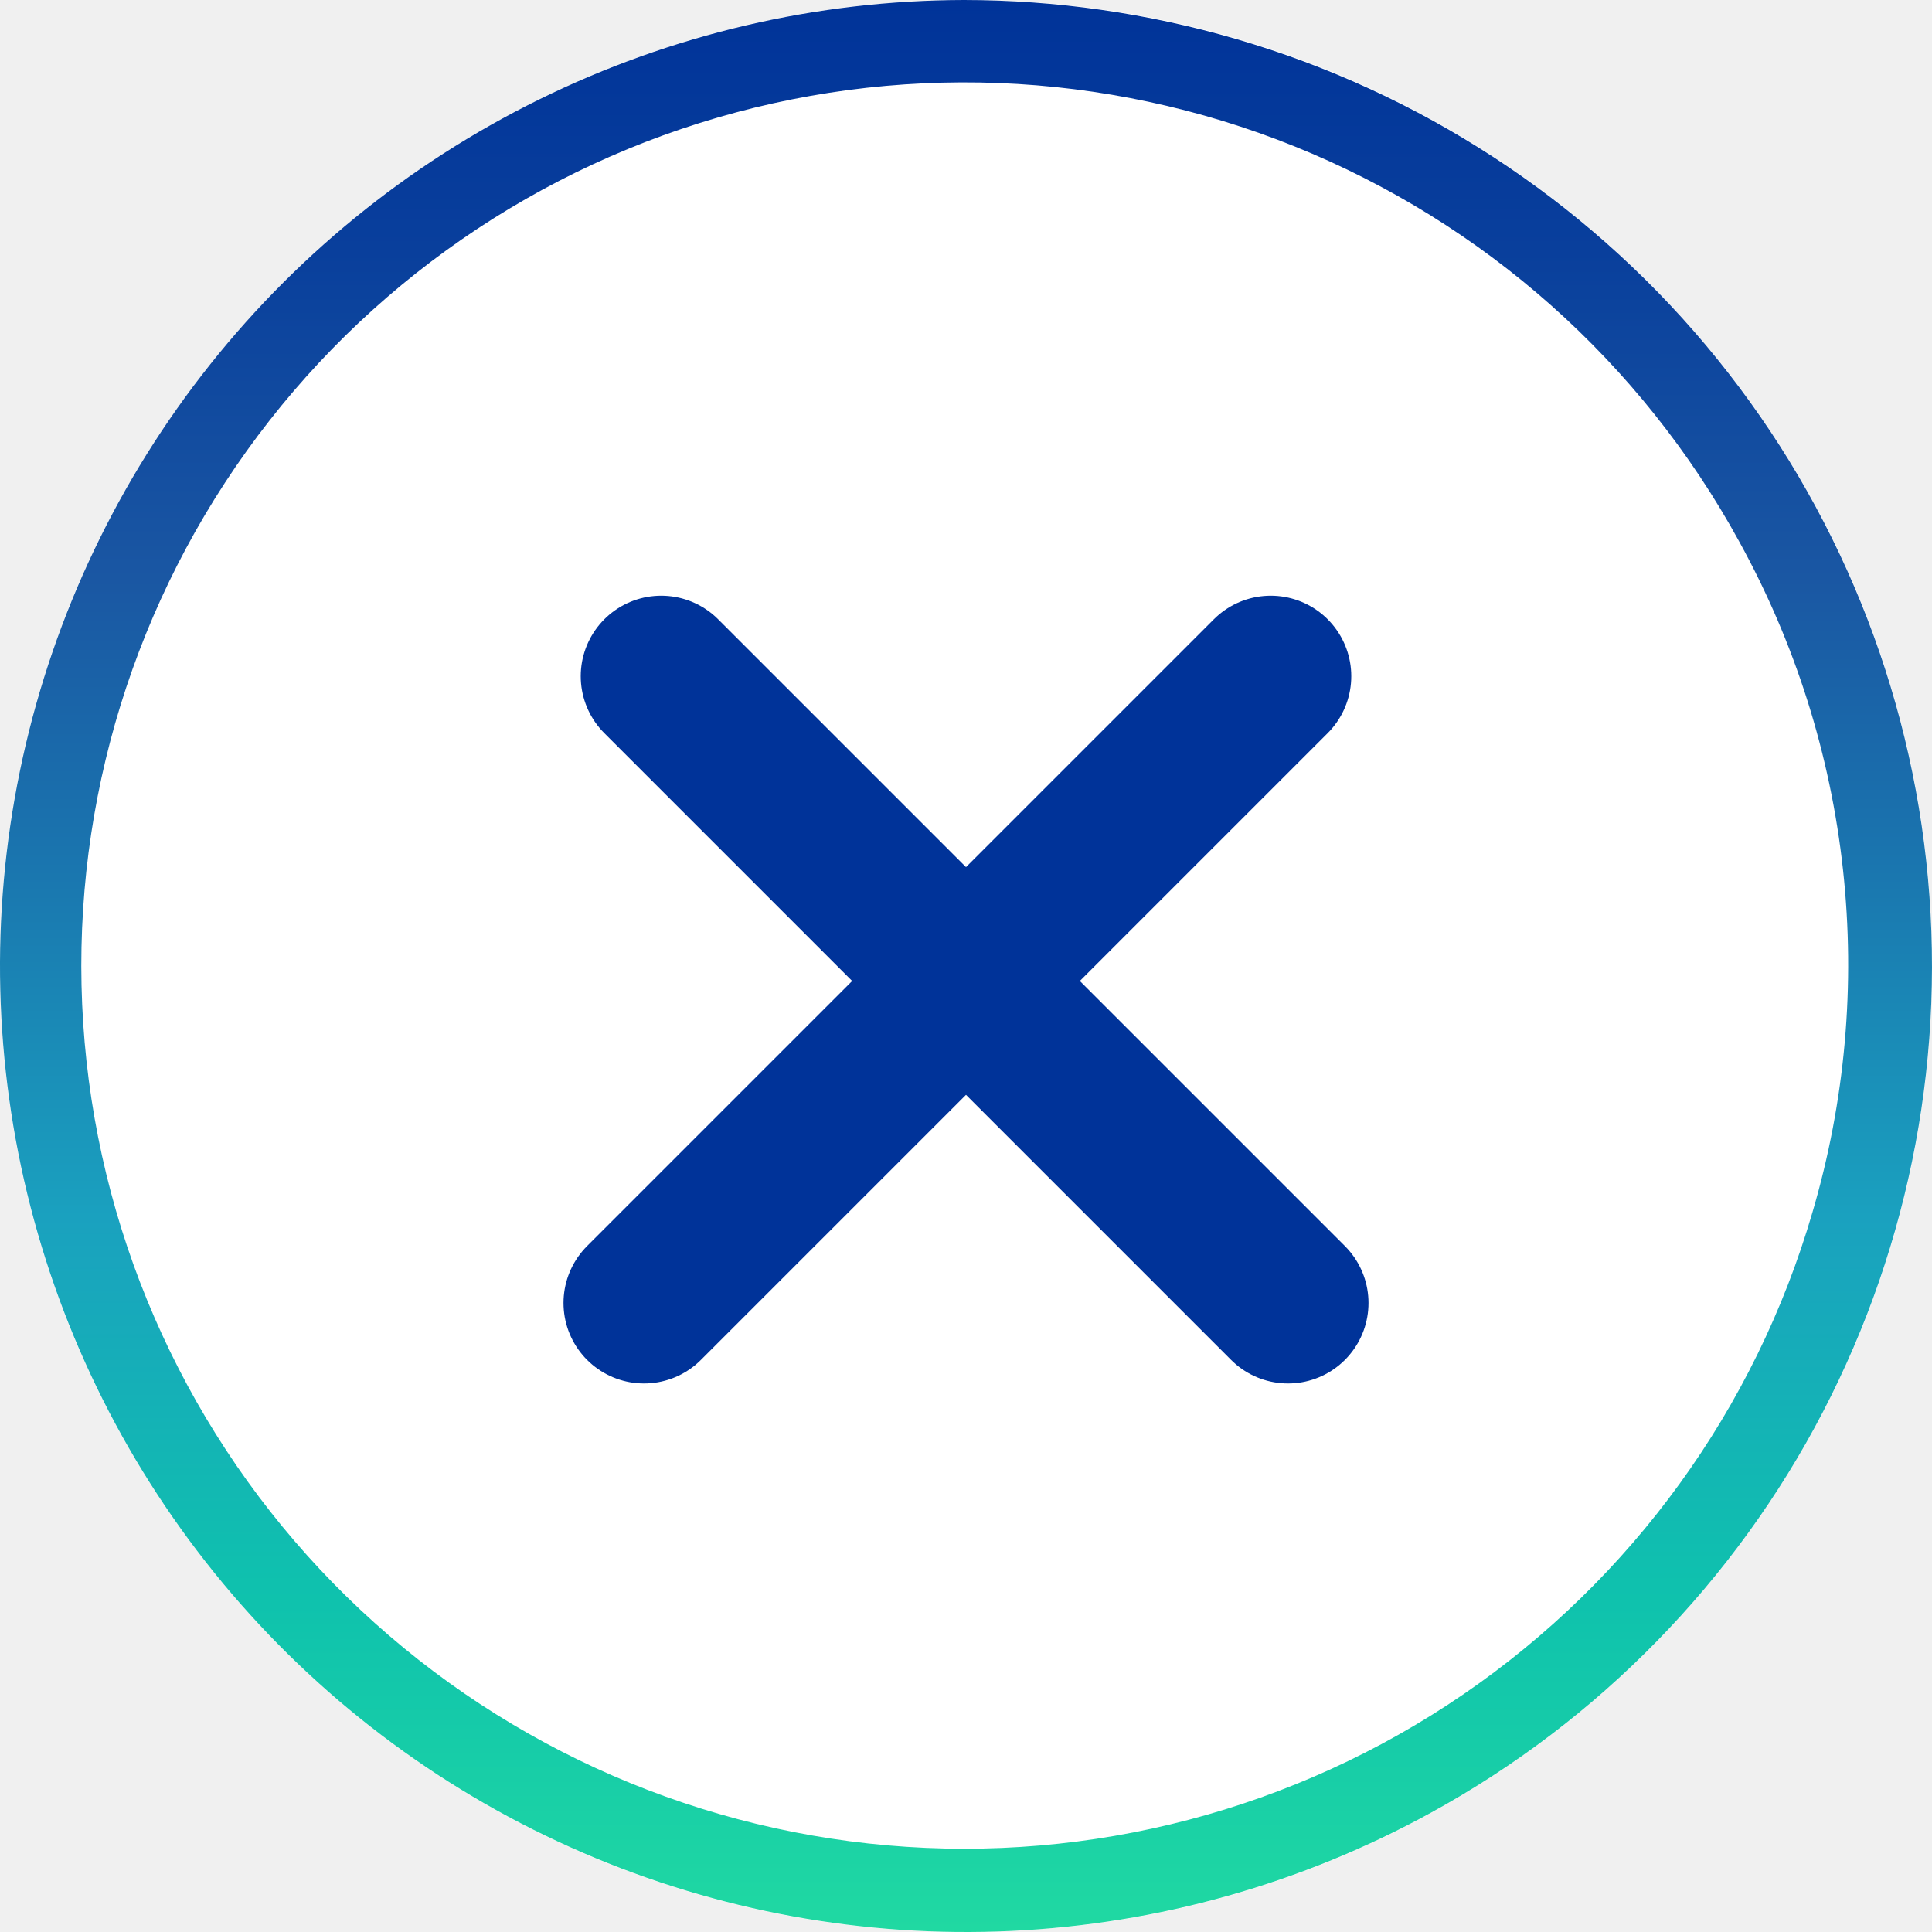
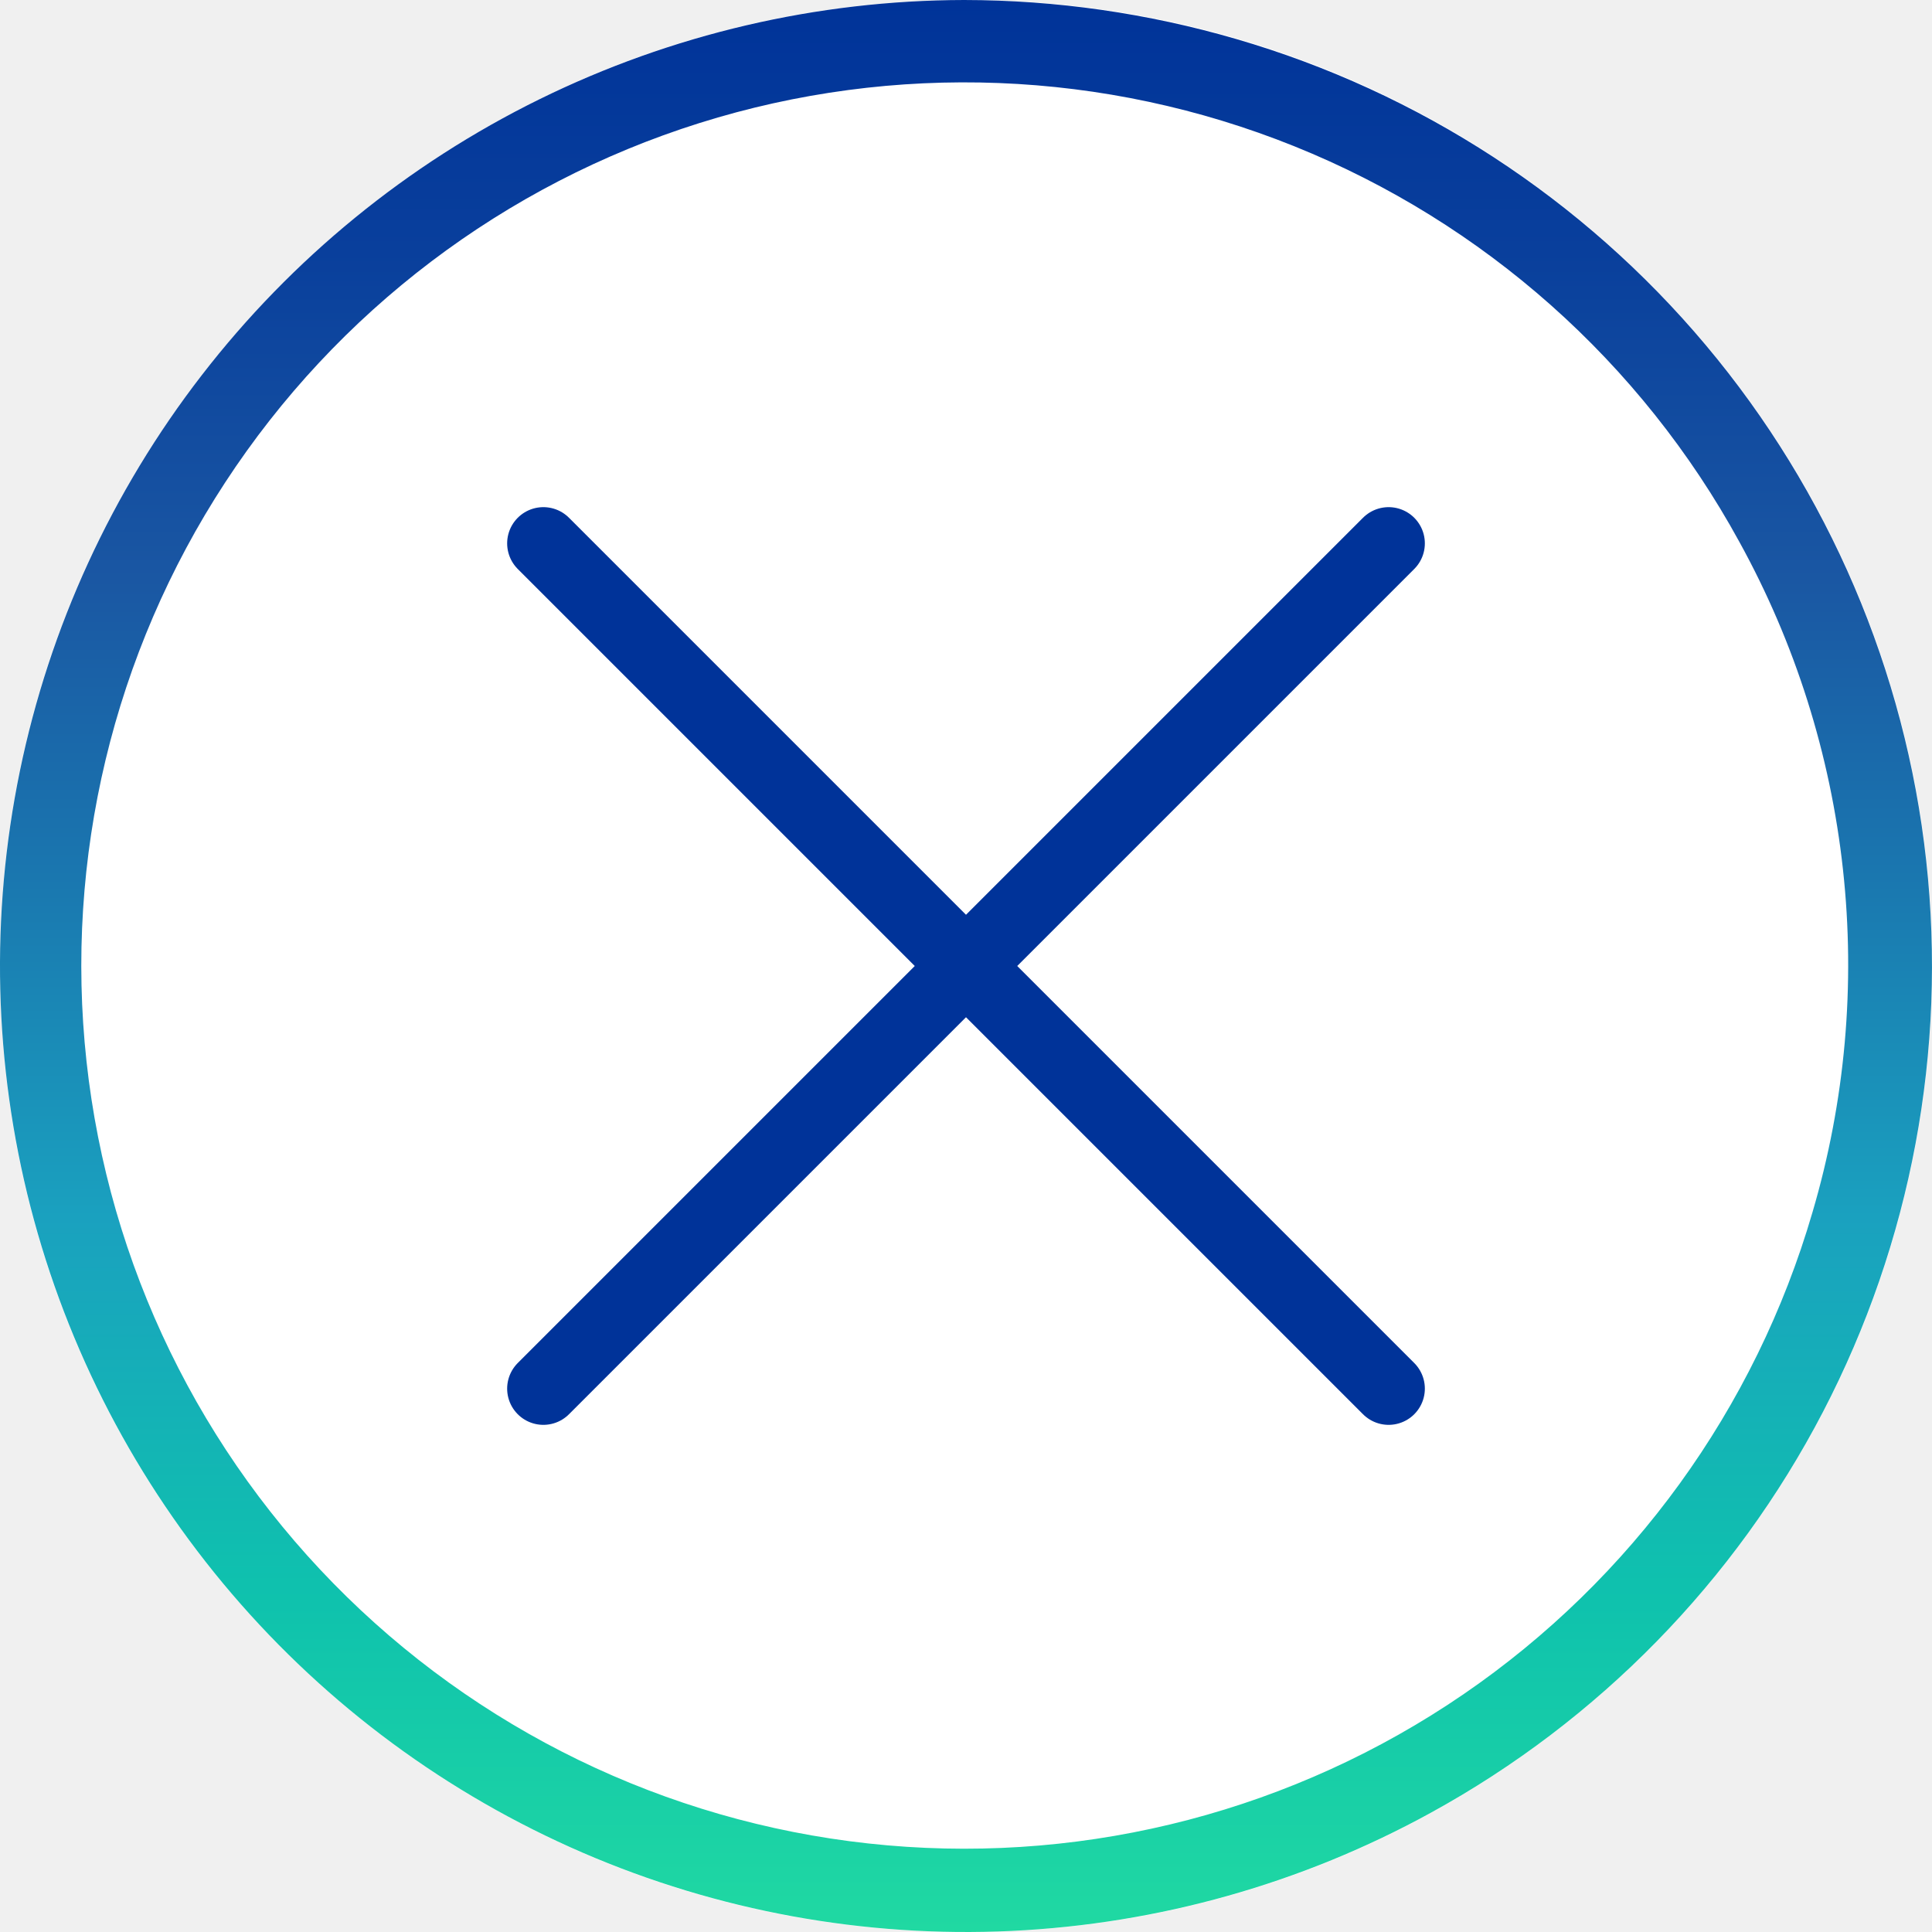
- <svg xmlns="http://www.w3.org/2000/svg" width="60" height="60" viewBox="0 0 60 60" fill="none">
-   <rect width="60" height="60" rx="30" fill="white" />
-   <path d="M44.443 56.294C40.435 58.495 35.978 59.752 31.411 59.967C26.844 60.182 22.288 59.35 18.092 57.535C13.895 55.721 10.169 52.971 7.198 49.496C4.227 46.02 2.089 41.912 0.949 37.485C-0.192 33.057 -0.306 28.427 0.617 23.949C1.539 19.471 3.472 15.263 6.269 11.646C9.066 8.03 12.653 5.1 16.756 3.082C20.858 1.063 25.367 0.009 29.939 -3.8147e-06C32.798 0.003 35.643 0.41 38.387 1.21C44.083 2.867 49.16 6.176 52.975 10.718C56.79 15.26 59.172 20.832 59.82 26.729C60.469 32.625 59.353 38.581 56.616 43.844C53.879 49.107 49.642 53.44 44.443 56.294ZM54.014 16.82C50.967 11.252 46.084 6.913 40.195 4.542C34.307 2.172 27.779 1.917 21.724 3.821C15.669 5.725 10.462 9.67 6.991 14.984C3.519 20.298 1.998 26.652 2.687 32.962C3.375 39.272 6.231 45.147 10.767 49.587C15.303 54.027 21.239 56.756 27.562 57.31C33.885 57.863 40.205 56.206 45.443 52.621C50.681 49.036 54.513 43.745 56.287 37.651C57.304 34.201 57.627 30.583 57.236 27.008C56.846 23.432 55.751 19.97 54.014 16.82Z" fill="url(#paint0_linear)" />
-   <line x1="20.535" y1="21" x2="40" y2="40.465" stroke="#003399" stroke-width="5" stroke-linecap="round" stroke-linejoin="round" />
-   <line x1="20" y1="40.465" x2="39.465" y2="21" stroke="#003399" stroke-width="5" stroke-linecap="round" stroke-linejoin="round" />
+ <svg xmlns="http://www.w3.org/2000/svg" width="40" height="40" viewBox="0 0 40 40" fill="none">
+   <rect width="40" height="40" rx="20" fill="white" />
+   <path d="M29.628 37.529C26.957 38.997 23.985 39.834 20.941 39.978C17.896 40.121 14.859 39.567 12.061 38.357C9.264 37.147 6.779 35.314 4.799 32.997C2.818 30.68 1.393 27.942 0.632 24.99C-0.128 22.038 -0.204 18.952 0.411 15.966C1.026 12.981 2.315 10.175 4.18 7.764C6.044 5.353 8.435 3.4 11.17 2.054C13.905 0.709 16.912 0.006 19.96 0C21.866 0.002 23.762 0.274 25.592 0.807C29.389 1.911 32.773 4.117 35.316 7.145C37.86 10.174 39.448 13.888 39.88 17.819C40.312 21.75 39.569 25.721 37.744 29.23C35.919 32.738 33.095 35.626 29.628 37.529ZM36.009 11.214C33.978 7.501 30.722 4.608 26.797 3.028C22.872 1.448 18.52 1.278 14.483 2.547C10.446 3.817 6.975 6.447 4.661 9.99C2.346 13.532 1.332 17.768 1.791 21.974C2.25 26.181 4.154 30.098 7.178 33.058C10.202 36.018 14.159 37.838 18.375 38.206C22.59 38.575 26.803 37.47 30.295 35.081C33.787 32.691 36.342 29.163 37.525 25.1C38.203 22.8 38.418 20.389 38.157 18.005C37.897 15.622 37.167 13.313 36.009 11.214Z" fill="url(#paint0_linear)" />
+   <path d="M28.75 28.75L11.25 11.25M11.25 28.75L28.75 11.25" stroke="#003399" stroke-width="1.5" stroke-linecap="round" stroke-linejoin="round" />
  <defs>
-     <linearGradient id="paint0_linear" x1="30.005" y1="59.995" x2="30.005" y2="2.17037e-06" gradientUnits="userSpaceOnUse">
+     <linearGradient id="paint0_linear" x1="20.003" y1="39.996" x2="20.003" y2="1.44691e-06" gradientUnits="userSpaceOnUse">
      <stop stop-color="#20D9A2" />
      <stop offset="0.17" stop-color="#0FC2AD" />
      <stop offset="0.18" stop-color="#0FC1AE" />
      <stop offset="0.37" stop-color="#1AA1BF" />
      <stop offset="0.55" stop-color="#1A76AF" />
      <stop offset="0.7" stop-color="#1A57A3" />
      <stop offset="0.87" stop-color="#093F9C" />
      <stop offset="1" stop-color="#003399" />
    </linearGradient>
  </defs>
</svg>
